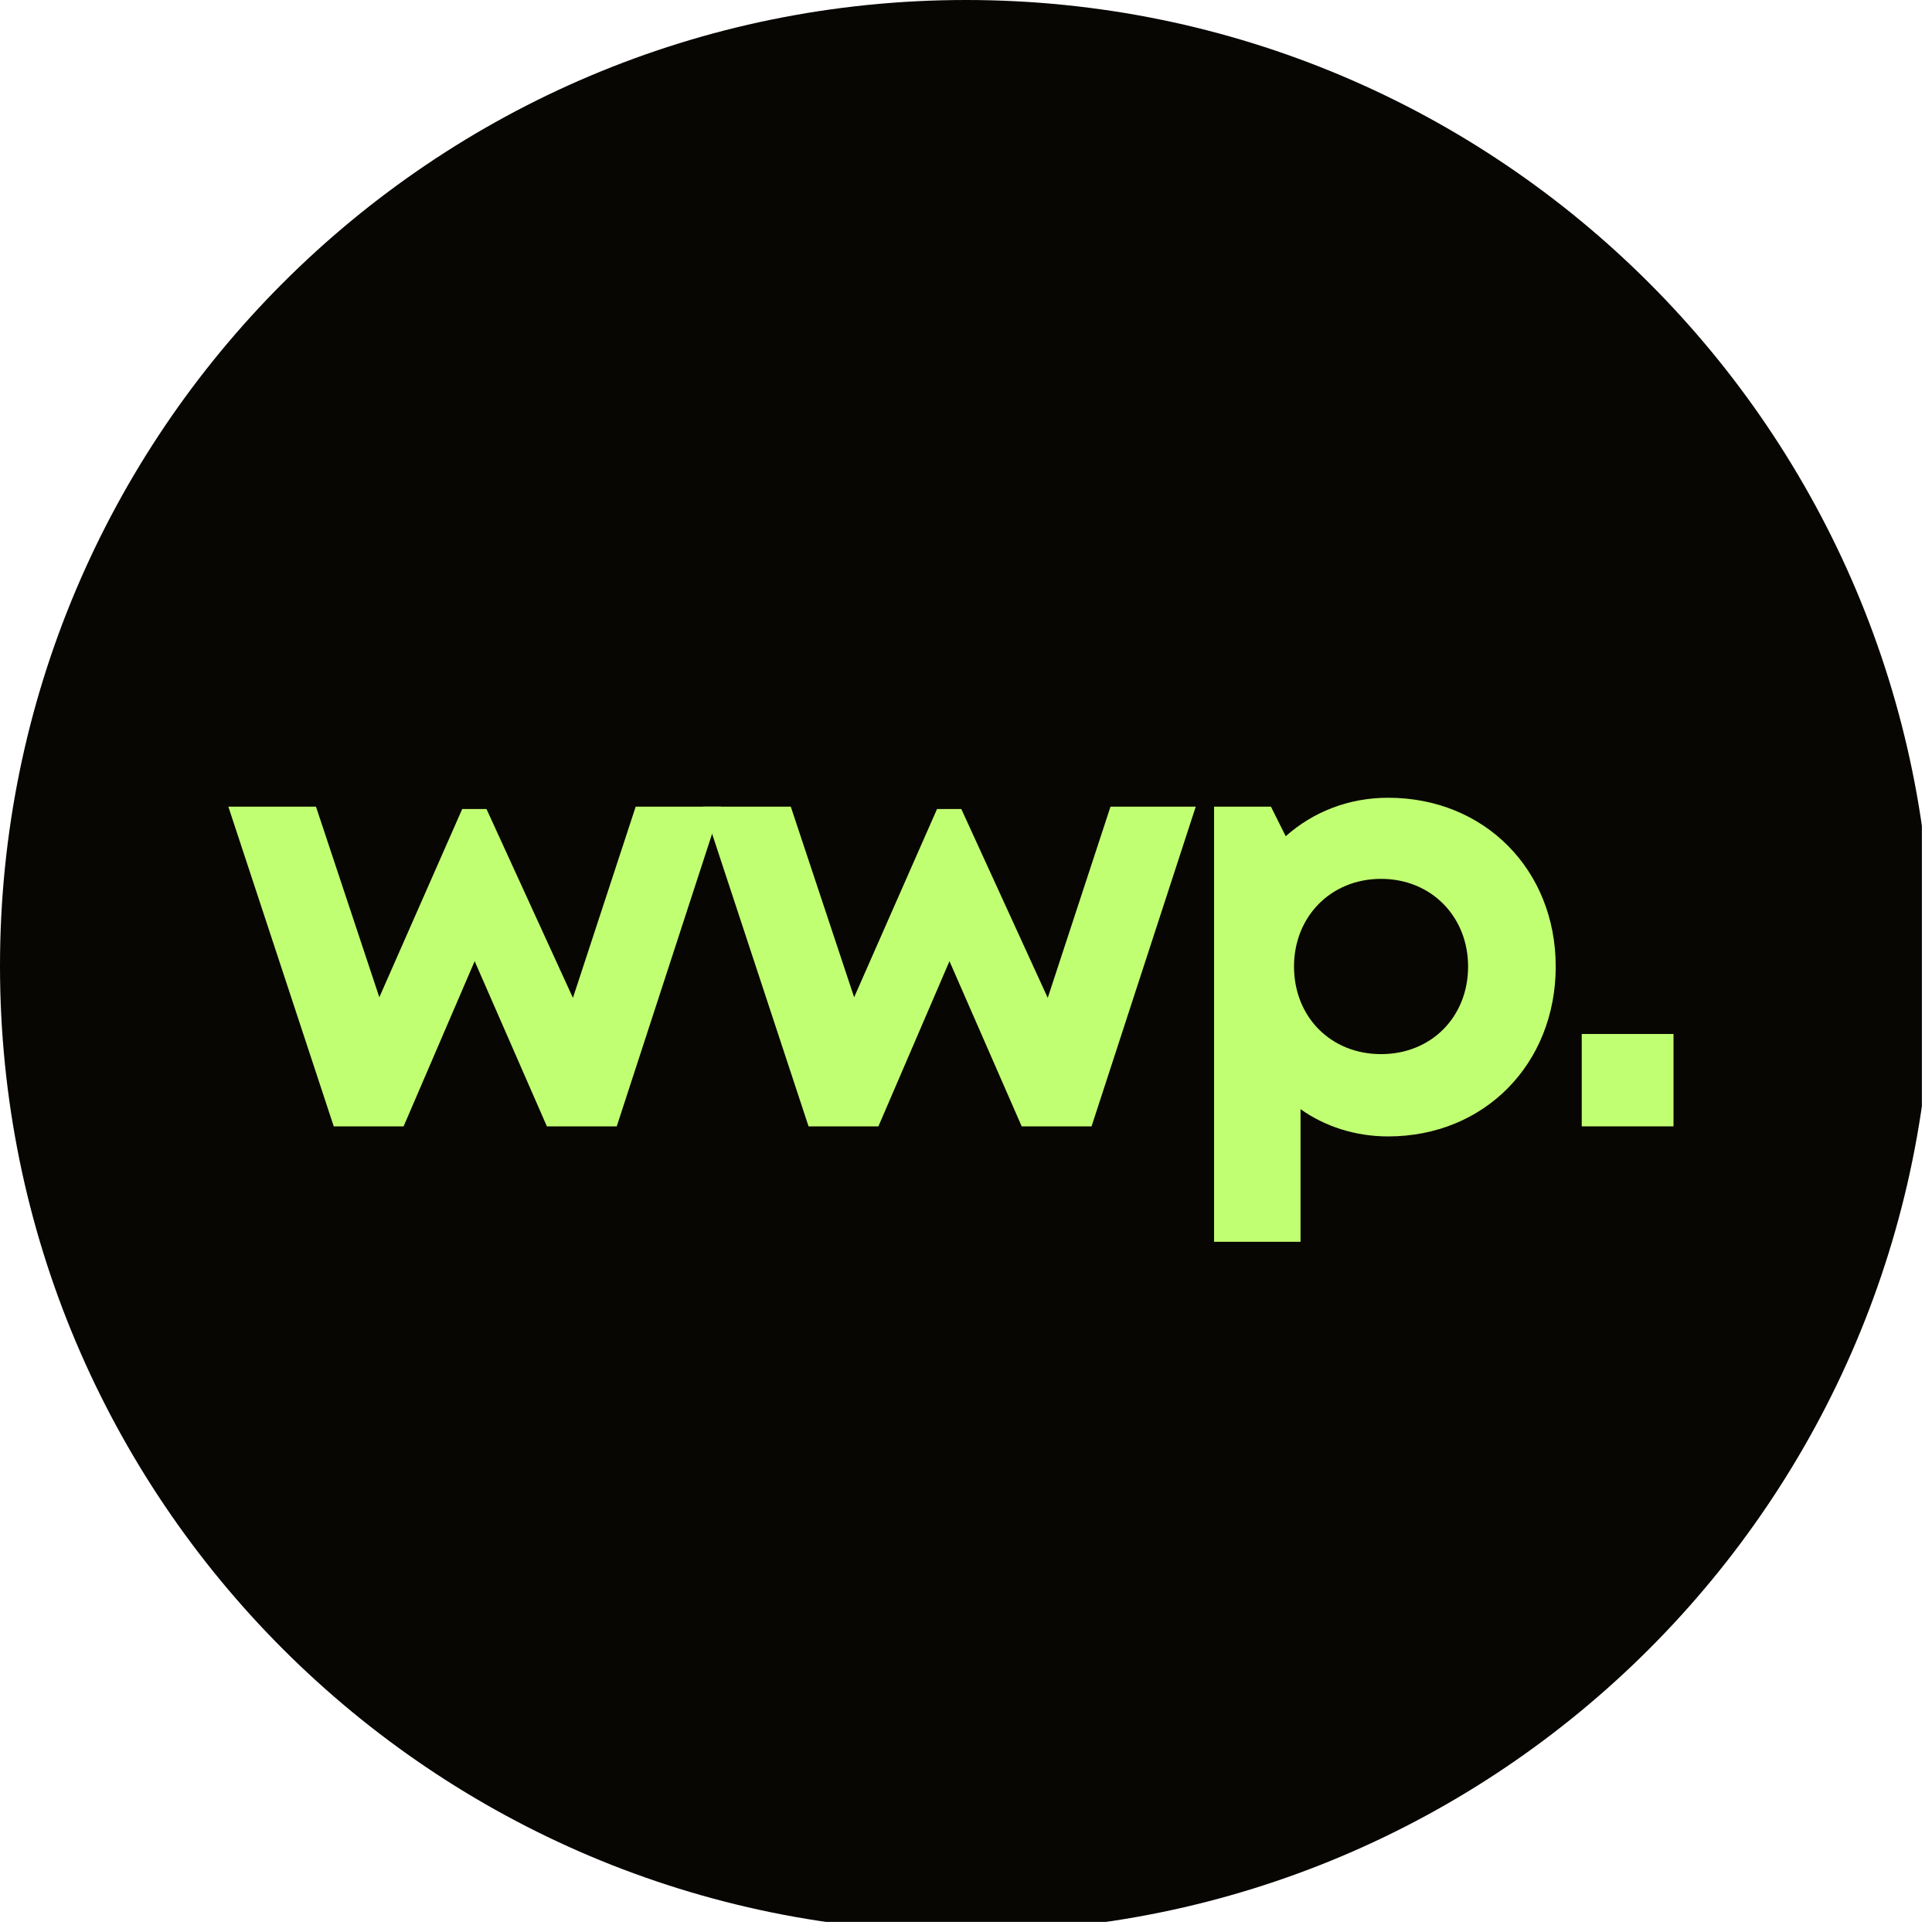
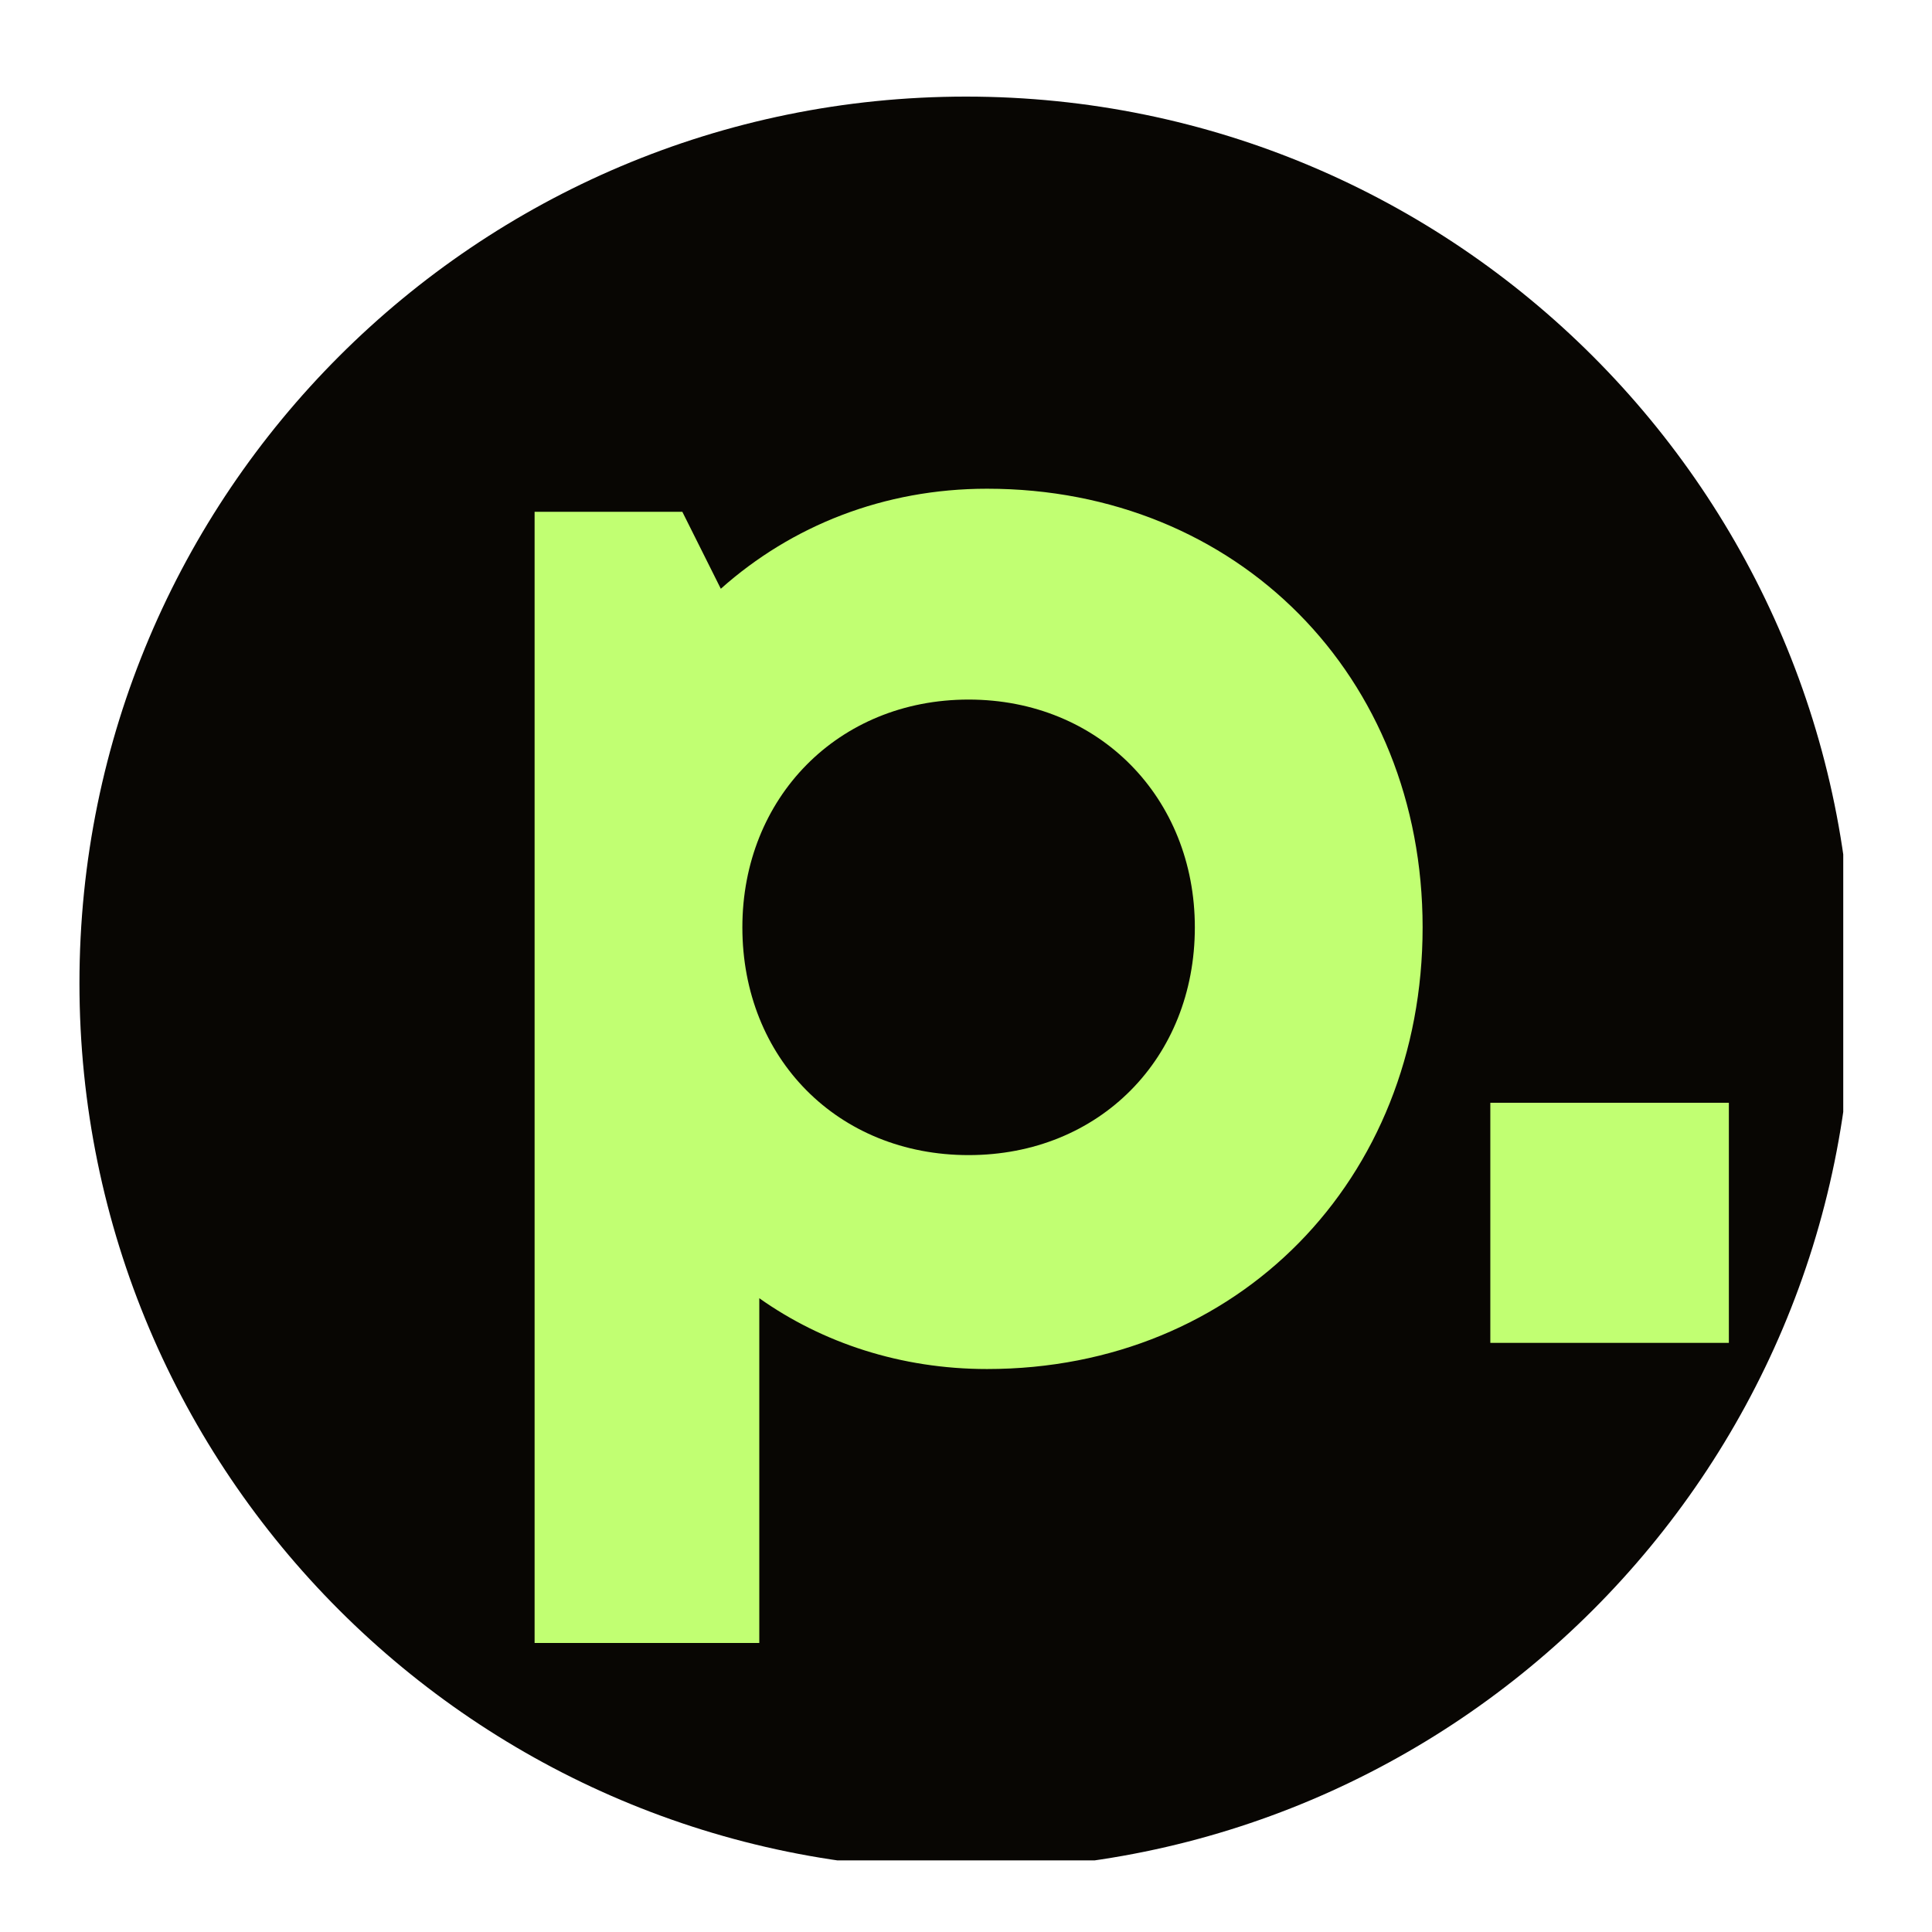
<svg xmlns="http://www.w3.org/2000/svg" width="500" zoomAndPan="magnify" viewBox="0 0 375 375" height="500" preserveAspectRatio="xMidYMid meet" version="1.0">
  <defs>
    <g />
-     <clipPath id="a7964459a5">
-       <path d="M 0 0 L 374 0 L 374 374 L 0 374 Z M 0 0 " clip-rule="nonzero" />
+     <clipPath id="d93e389a62">
+       <path d="M 15.422 18.75 L 358 18.75 L 358 362 L 15.422 362 Z M 15.422 18.75 " clip-rule="nonzero" />
    </clipPath>
-     <clipPath id="7eeb0e190e">
-       <path d="M 187.5 0 C 83.945 0 0 83.945 0 187.5 C 0 291.055 83.945 375 187.5 375 C 291.055 375 375 291.055 375 187.5 C 375 83.945 291.055 0 187.5 0 " clip-rule="nonzero" />
+     <clipPath id="09e20f9709">
+       <path d="M 187.5 18.75 C 92.465 18.75 15.422 95.793 15.422 190.828 C 15.422 285.863 92.465 362.902 187.5 362.902 C 282.535 362.902 359.578 285.863 359.578 190.828 C 359.578 95.793 282.535 18.75 187.5 18.75 " clip-rule="nonzero" />
    </clipPath>
  </defs>
-   <g clip-path="url(#a7964459a5)">
-     <g clip-path="url(#7eeb0e190e)">
-       <path fill="#080603" d="M 0 0 L 373.039 0 L 373.039 373.039 L 0 373.039 Z M 0 0 " fill-opacity="1" fill-rule="nonzero" />
+   <g clip-path="url(#d93e389a62)">
+     <g clip-path="url(#09e20f9709)">
+       <path fill="#080603" d="M 15.422 18.75 L 357.773 18.75 L 357.773 361.102 L 15.422 361.102 Z M 15.422 18.75 " fill-opacity="1" fill-rule="nonzero" />
    </g>
  </g>
  <g fill="#c1ff72" fill-opacity="1">
-     <g transform="translate(43.2871, 218.625)">
+     <g transform="translate(82.85534, 260.6493)">
      <g>
-         <path d="M 80.102 -62.059 L 67.918 -24.938 L 51.141 -61.598 L 46.43 -61.598 L 30.34 -25.055 L 18.043 -62.059 L 1.035 -62.059 L 21.492 0 L 35.051 0 L 48.844 -32.062 L 62.863 0 L 76.422 0 L 96.648 -62.059 Z M 80.102 -62.059 " />
+         <path d="M 108.734 -165.789 C 88.719 -165.789 70.797 -158.621 57.055 -146.371 L 49.586 -161.309 L 20.91 -161.309 L 20.91 58.25 L 64.523 58.25 L 64.523 -8.664 C 76.77 0 92.008 5.078 108.734 5.078 C 157.426 5.078 193.273 -31.664 193.273 -80.656 C 193.273 -129.348 157.426 -165.789 108.734 -165.789 Z M 105.148 -36.445 C 79.758 -36.445 61.238 -55.262 61.238 -80.656 C 61.238 -105.746 79.758 -124.863 105.148 -124.863 C 130.539 -124.863 149.062 -105.746 149.062 -80.656 C 149.062 -55.262 130.539 -36.445 105.148 -36.445 Z M 105.148 -36.445 " />
      </g>
    </g>
  </g>
  <g fill="#c1ff72" fill-opacity="1">
-     <g transform="translate(135.4477, 218.625)">
+     <g transform="translate(271.6459, 260.6493)">
      <g>
-         <path d="M 80.102 -62.059 L 67.918 -24.938 L 51.141 -61.598 L 46.43 -61.598 L 30.34 -25.055 L 18.043 -62.059 L 1.035 -62.059 L 21.492 0 L 35.051 0 L 48.844 -32.062 L 62.863 0 L 76.422 0 L 96.648 -62.059 Z M 80.102 -62.059 " />
-       </g>
-     </g>
-   </g>
-   <g fill="#c1ff72" fill-opacity="1">
-     <g transform="translate(227.6084, 218.625)">
-       <g>
-         <path d="M 41.832 -63.781 C 34.133 -63.781 27.238 -61.023 21.949 -56.312 L 19.078 -62.059 L 8.043 -62.059 L 8.043 22.41 L 24.824 22.41 L 24.824 -3.332 C 29.535 0 35.395 1.953 41.832 1.953 C 60.562 1.953 74.355 -12.184 74.355 -31.027 C 74.355 -49.762 60.562 -63.781 41.832 -63.781 Z M 40.453 -14.02 C 30.684 -14.02 23.559 -21.262 23.559 -31.027 C 23.559 -40.684 30.684 -48.039 40.453 -48.039 C 50.223 -48.039 57.348 -40.684 57.348 -31.027 C 57.348 -21.262 50.223 -14.02 40.453 -14.02 Z M 40.453 -14.02 " />
-       </g>
-     </g>
-   </g>
-   <g fill="#c1ff72" fill-opacity="1">
-     <g transform="translate(300.2337, 218.625)">
-       <g>
-         <path d="M 6.781 0 L 24.594 0 L 24.594 -17.93 L 6.781 -17.93 Z M 6.781 0 " />
+         <path d="M 17.625 0 L 63.926 0 L 63.926 -46.602 L 17.625 -46.602 Z M 17.625 0 " />
      </g>
    </g>
  </g>
</svg>
